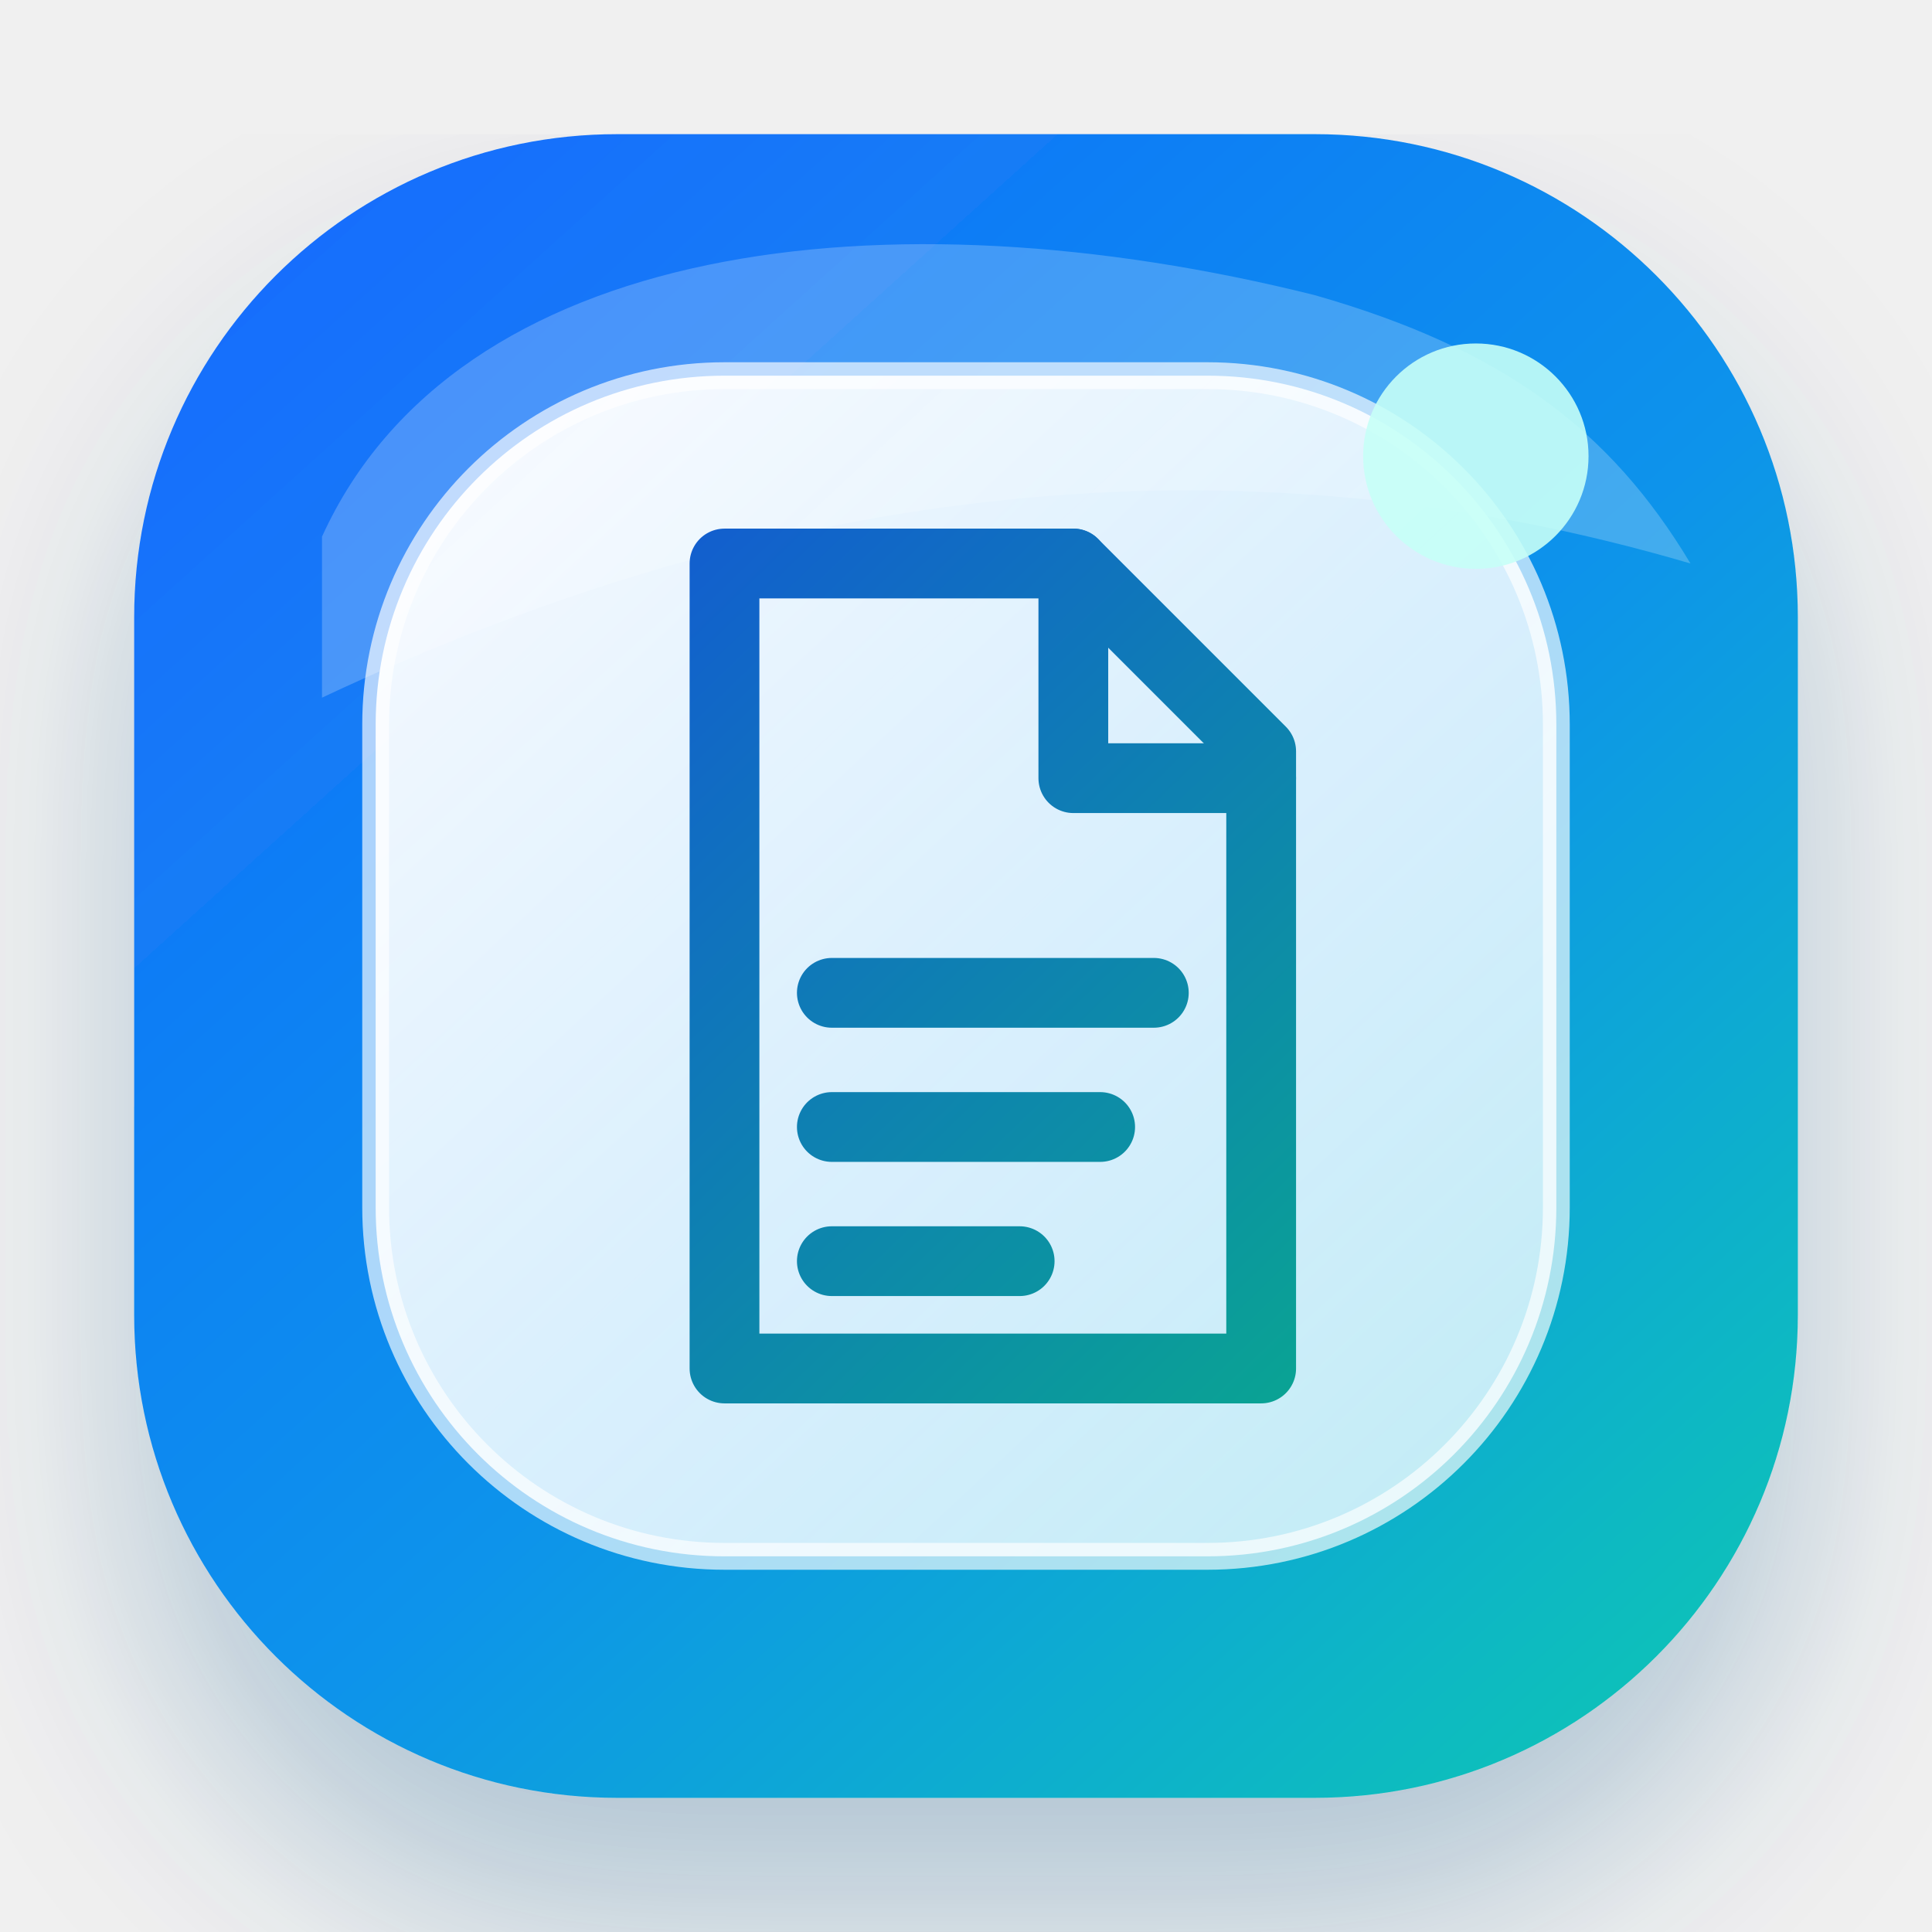
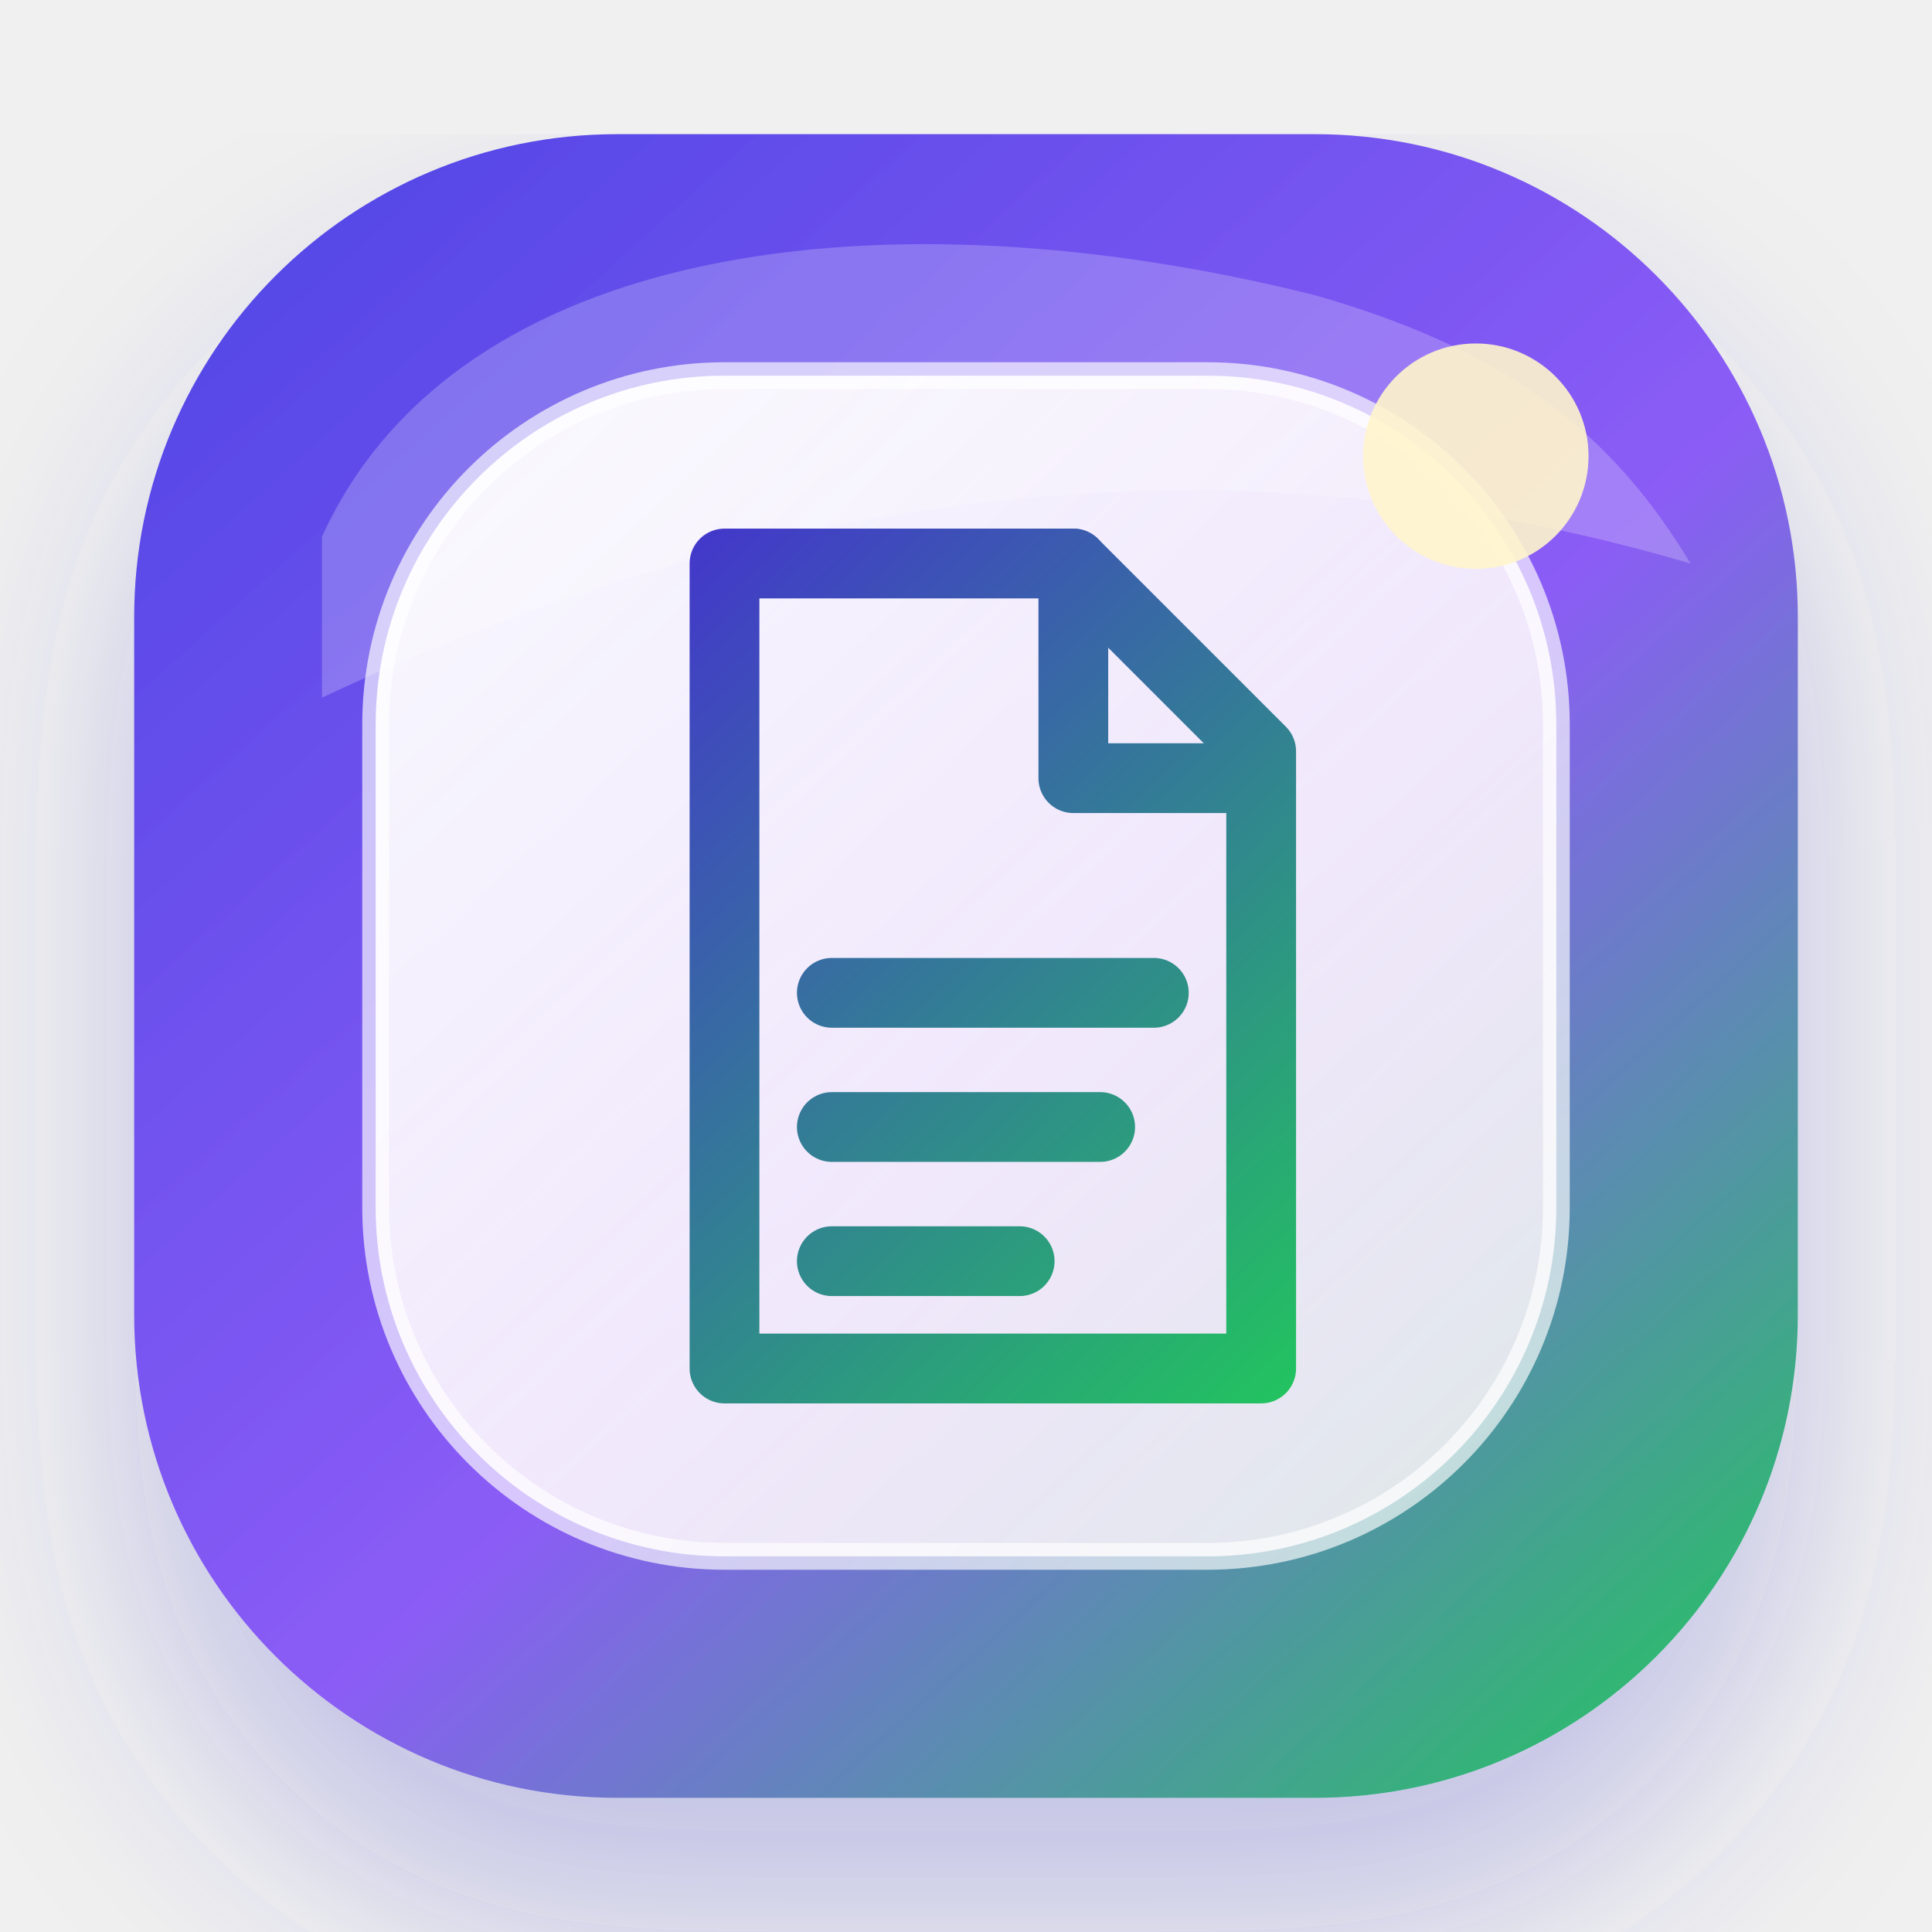
<svg xmlns="http://www.w3.org/2000/svg" viewBox="0 0 72 72" role="img" aria-label="Text Word Count">
  <defs>
    <linearGradient id="bg" x1="8" y1="5" x2="64" y2="67" gradientUnits="userSpaceOnUse">
-       <stop stop-color="#1769ff" />
-       <stop offset=".55" stop-color="#0b93eb" />
-       <stop offset="1" stop-color="#12c7b3" />
+       <stop stop-color="#4f46e5" />
+       <stop offset=".55" stop-color="#8b5cf6" />
+       <stop offset="1" stop-color="#22c55e" />
    </linearGradient>
    <linearGradient id="glass" x1="17" y1="15" x2="57" y2="58" gradientUnits="userSpaceOnUse">
      <stop stop-color="#ffffff" stop-opacity=".96" />
-       <stop offset="1" stop-color="#e8f8ff" stop-opacity=".82" />
+       <stop offset="1" stop-color="#fff7fb" stop-opacity=".82" />
    </linearGradient>
    <linearGradient id="ink" x1="23" y1="23" x2="50" y2="51" gradientUnits="userSpaceOnUse">
-       <stop stop-color="#125fce" />
-       <stop offset="1" stop-color="#0aa493" />
+       <stop stop-color="#4338ca" />
+       <stop offset="1" stop-color="#22c55e" />
    </linearGradient>
    <filter id="ds" x="-30%" y="-30%" width="160%" height="175%">
-       <feDropShadow dx="0" dy="5" stdDeviation="4" flood-color="#0c4d84" flood-opacity=".25" />
+       <feDropShadow dx="0" dy="5" stdDeviation="4" flood-color="#4338ca" flood-opacity=".25" />
    </filter>
  </defs>
  <rect x="5" y="5" width="62" height="62" rx="18" fill="url(#bg)" filter="url(#ds)" />
  <path d="M12 20C17 9 33 7 49 11c7 2 11 5 14 10-17-5-34-3-51 5z" fill="#fff" opacity=".22" />
  <rect x="14" y="14" width="44" height="44" rx="13" fill="url(#glass)" stroke="#fff" stroke-opacity=".66" />
-   <circle cx="55" cy="17" r="4.2" fill="#c7fff7" opacity=".9" />
+   <circle cx="55" cy="17" r="4.2" fill="#fff5cc" opacity=".9" />
  <g fill="none" stroke="url(#ink)" stroke-width="2.6" stroke-linecap="round" stroke-linejoin="round">
    <path d="M27 21h13l7 7v23H27z" />
    <path d="M40 21v8h7" />
    <path d="M31 37h12M31 42h10M31 47h7" />
  </g>
</svg>
